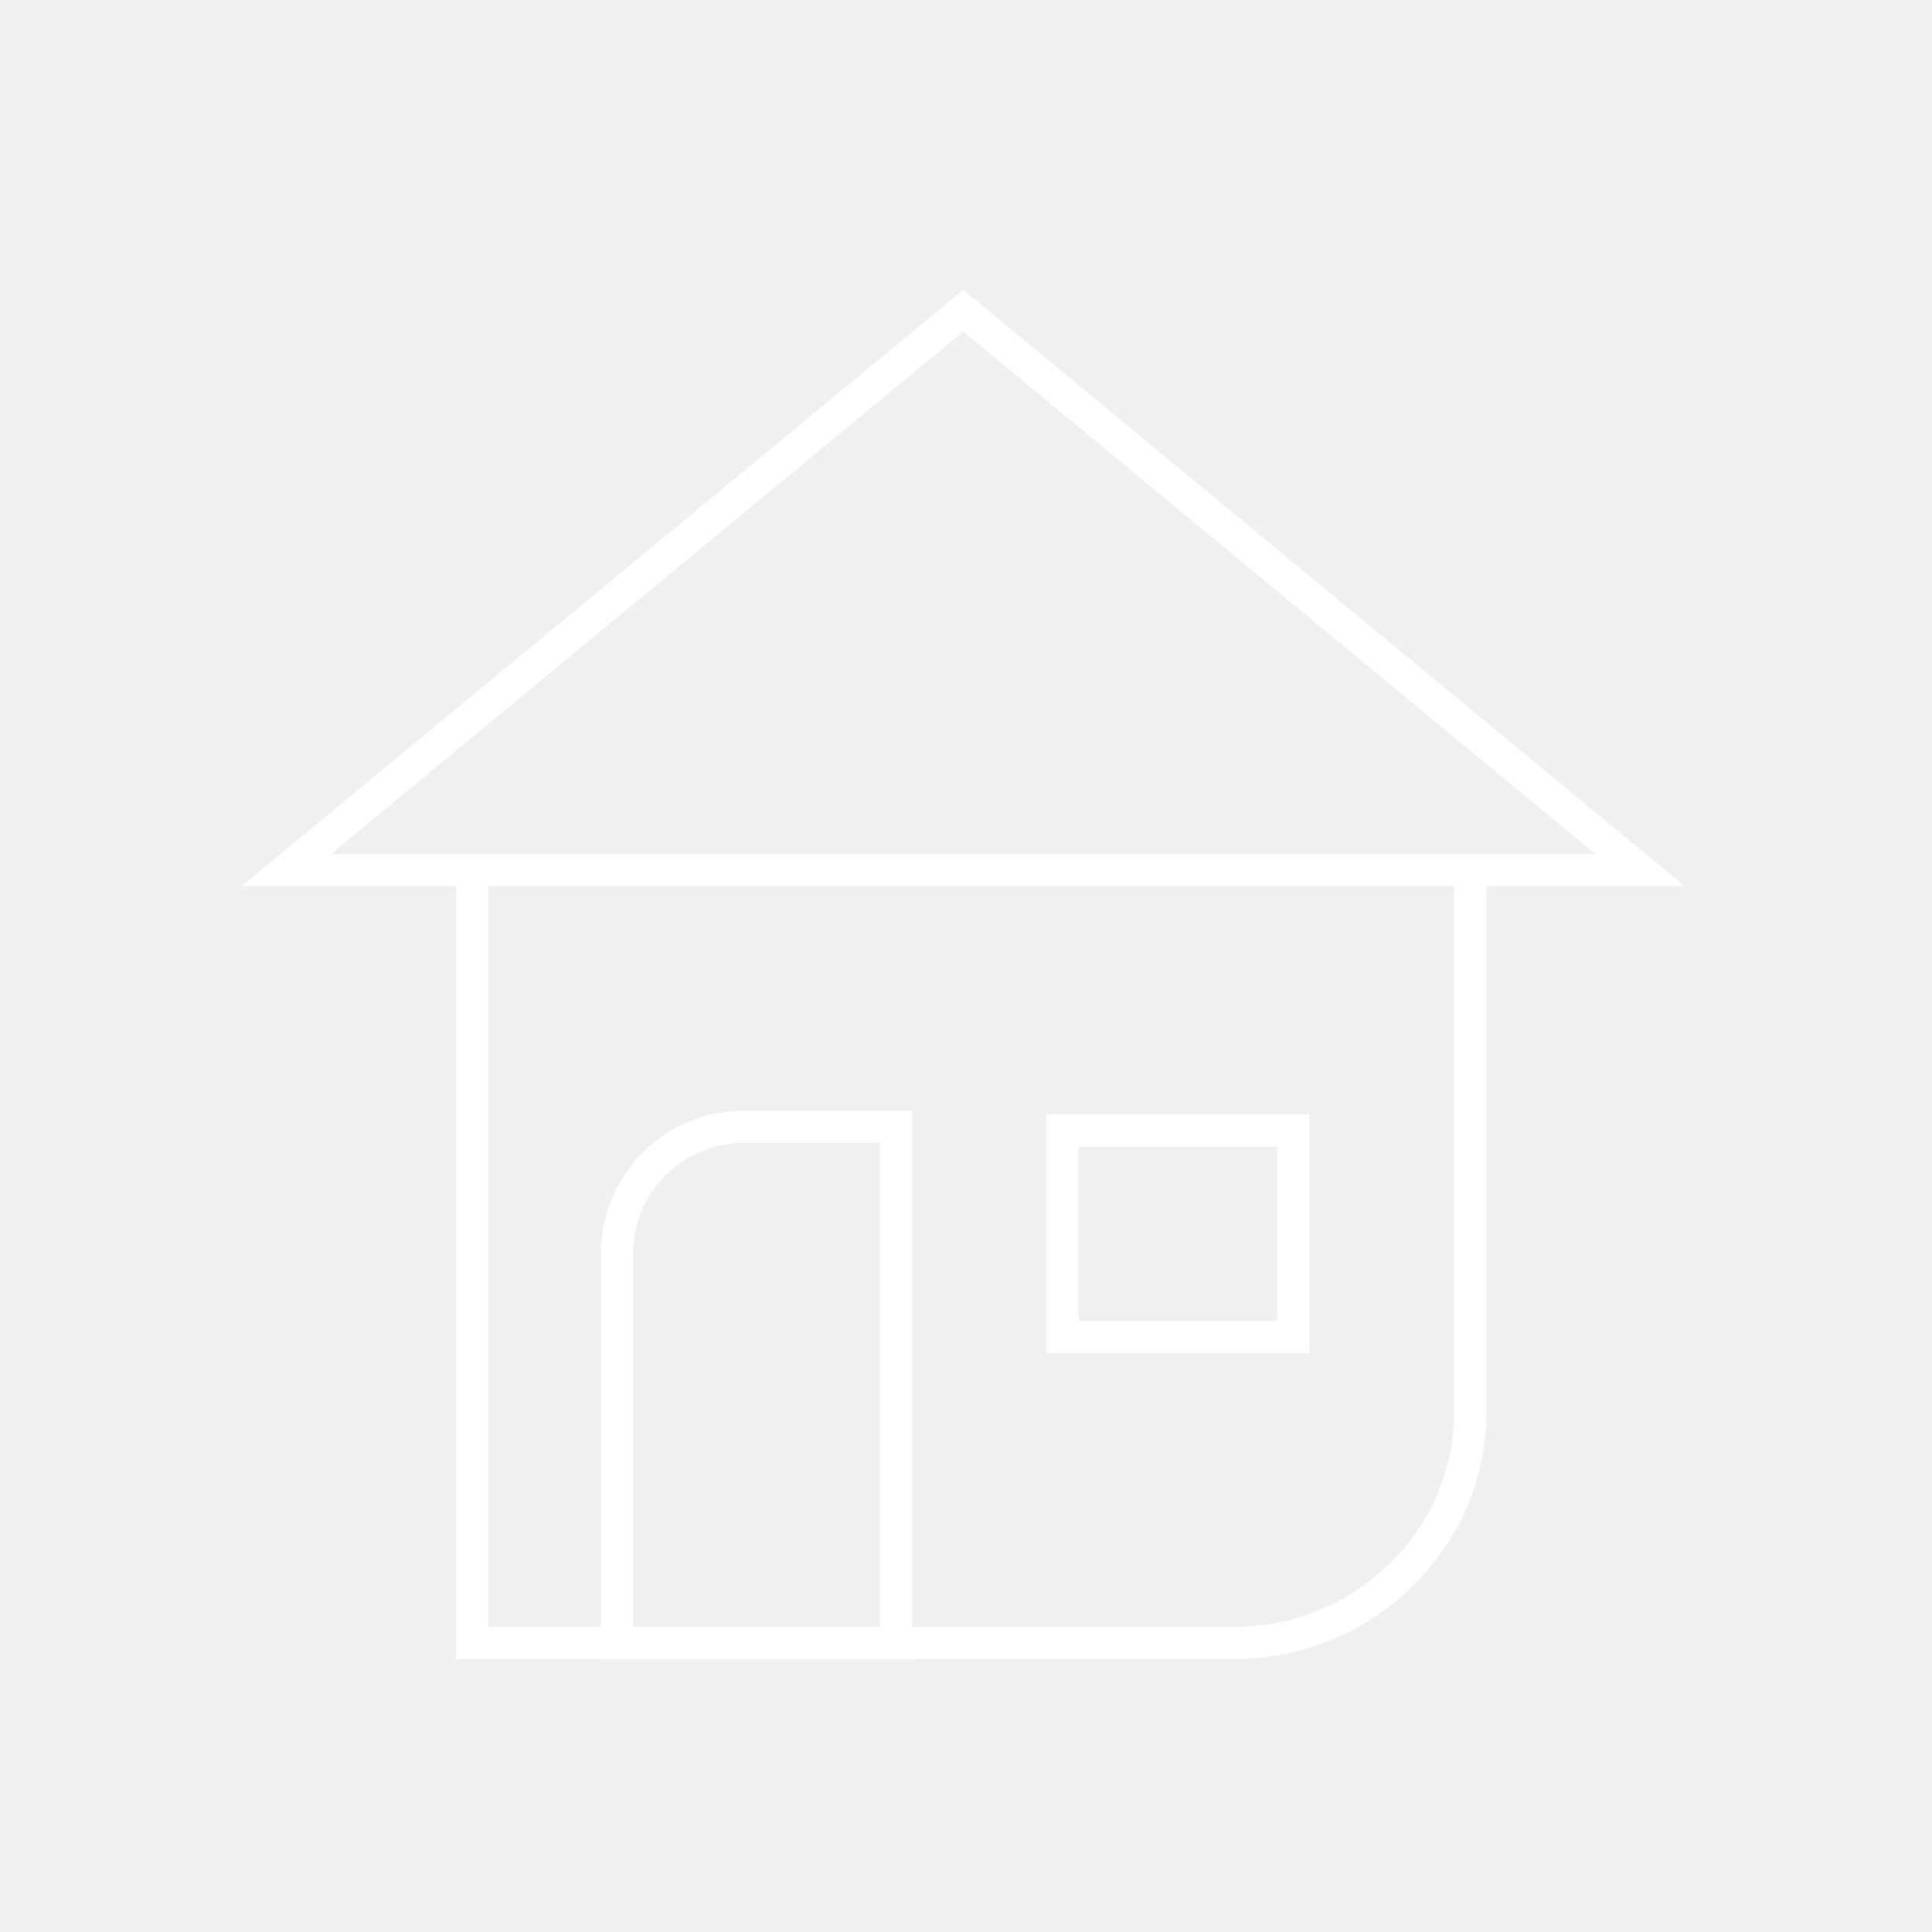
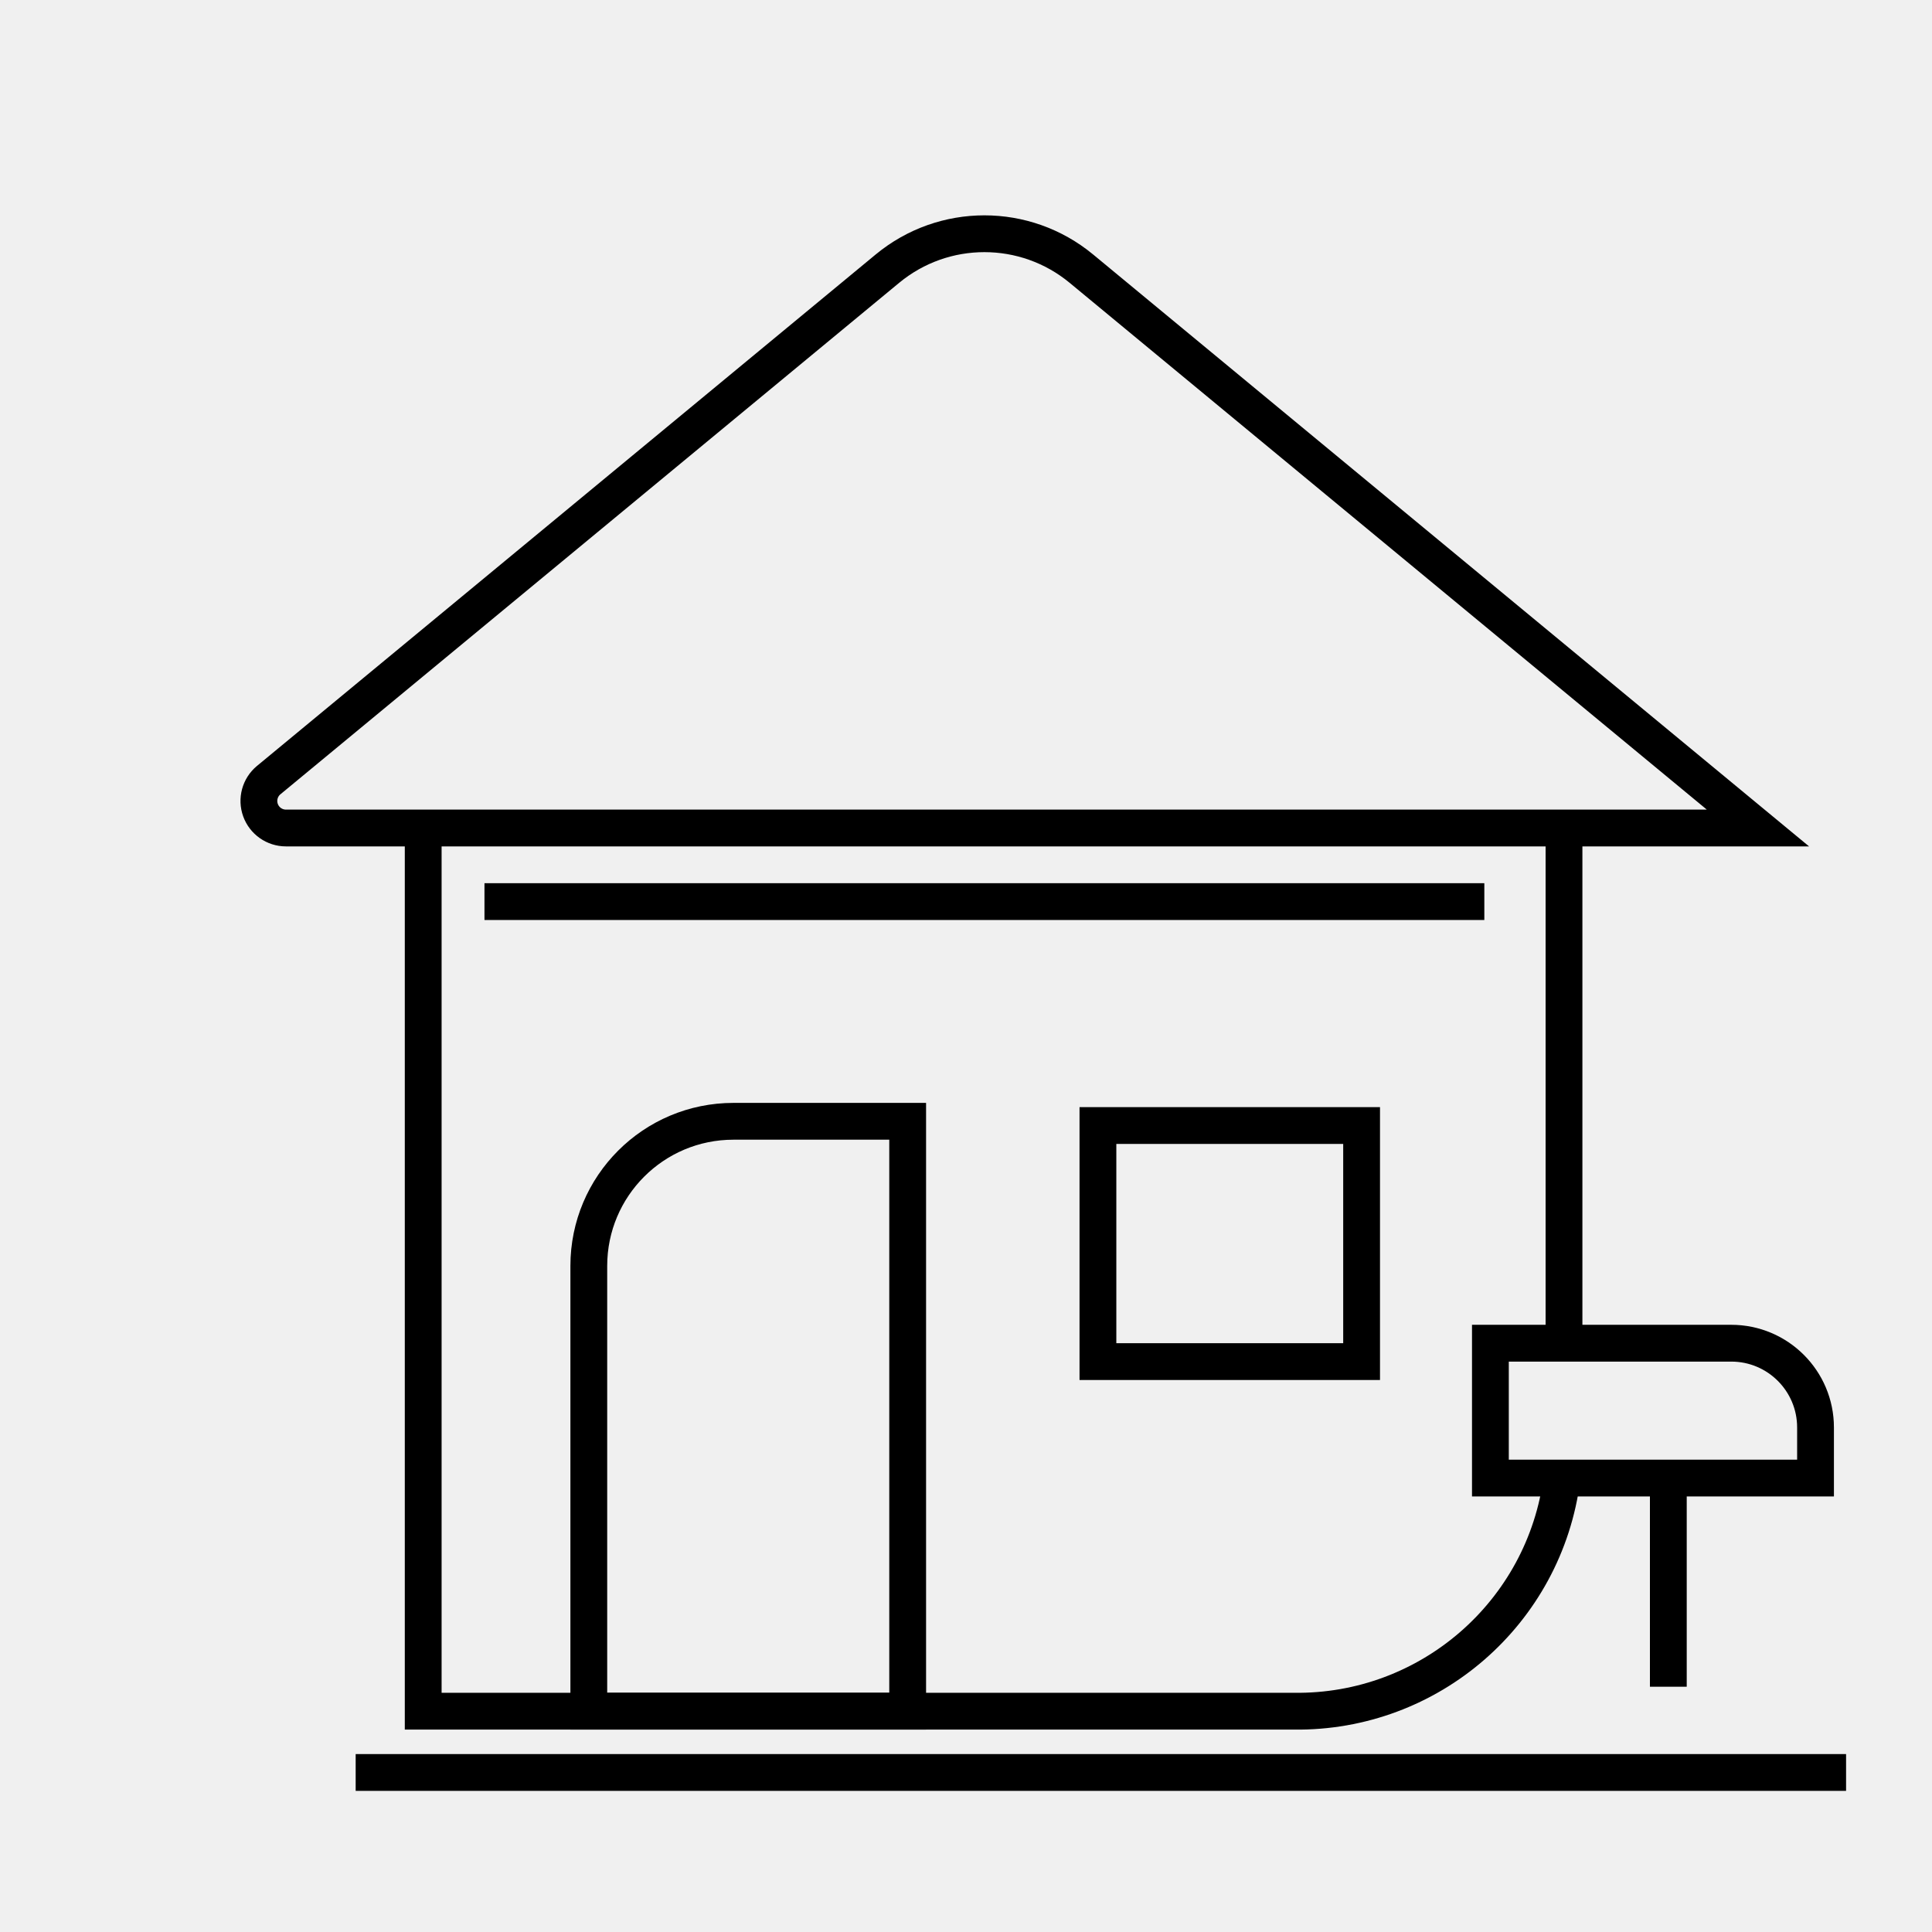
- <svg xmlns="http://www.w3.org/2000/svg" xmlns:xlink="http://www.w3.org/1999/xlink" width="120px" height="120px" viewBox="0 0 120 120" version="1.1">
+ <svg xmlns="http://www.w3.org/2000/svg" viewBox="0 0 105 105">
  <defs>
-     <polygon id="path-1" points="89.648 37.986 89.648 0.939 0 0.939 2.71050543e-20 37.986 89.648 37.986" />
-     <polygon id="path-3" points="0 86.061 89.648 86.061 89.648 1 0 1" />
+     <style>.cls-1{fill:none;stroke:#000;stroke-miterlimit:10;stroke-width:2px;}</style>
  </defs>
-   <g id="Symbols" stroke="none" stroke-width="1" fill="none" fill-rule="evenodd">
-     <g id="House_W">
-       <g id="Page-1" transform="translate(15, 17)">
-         <path d="M61.634,86.047 L13.324,86.047 L13.324,37.047 L15.324,37.047 L15.324,84.047 L61.634,84.047 C69.183,84.047 75.324,78.049 75.324,70.677 L75.324,37.047 L77.324,37.047 L77.324,70.677 C77.324,79.152 70.285,86.047 61.634,86.047 L61.634,86.047 Z" id="Fill-1" fill="#FFFFFF" />
-         <g id="Group-5" transform="translate(0, 0.0605)">
-           <mask id="mask-2" fill="white">
-             <use xlink:href="#path-1" />
-           </mask>
-           <g id="Clip-4" />
-           <path d="M5.559,35.986 L84.09,35.986 L44.825,3.533 L5.559,35.986 Z M89.649,37.986 L-0,37.986 L44.825,0.939 L89.649,37.986 Z" id="Fill-3" fill="#FFFFFF" mask="url(#mask-2)" />
-         </g>
-         <path d="M24.324,84.061 L39.657,84.061 L39.657,53.987 L31.186,53.987 C27.402,53.987 24.324,57.066 24.324,60.849 L24.324,84.061 Z M41.657,86.061 L22.324,86.061 L22.324,60.849 C22.324,55.962 26.3,51.987 31.186,51.987 L41.657,51.987 L41.657,86.061 Z" id="Fill-6" fill="#FFFFFF" />
-         <mask id="mask-4" fill="white">
-           <use xlink:href="#path-3" />
-         </mask>
-         <g id="Clip-9" />
-         <path d="M51.991,65.046 L64.324,65.046 L64.324,54.214 L51.991,54.214 L51.991,65.046 Z M49.991,67.046 L66.324,67.046 L66.324,52.214 L49.991,52.214 L49.991,67.046 Z" id="Fill-8" fill="#FFFFFF" mask="url(#mask-4)" />
-       </g>
-     </g>
+   <g id="Detail">
+     <path class="cls-1" d="M23,45V93H70.31A14.5,14.5,0,0,0,84.89,80.33" />
+     <line class="cls-1" x1="85" y1="73" x2="85" y2="45" />
+     <path class="cls-1" d="M58.77,14.6,95.54,45h-80a1.47,1.47,0,0,1-.94-2.6L48.23,14.6A8.27,8.27,0,0,1,58.77,14.6Z" />
+     <path class="cls-1" d="M39.86,60.94h9.47a0,0,0,0,1,0,0V93a0,0,0,0,1,0,0H32a0,0,0,0,1,0,0V68.8A7.86,7.86,0,0,1,39.86,60.94Z" />
+     <rect class="cls-1" x="59.67" y="61.17" width="14.33" height="12.83" />
+     <line class="cls-1" x1="19.33" y1="96.33" x2="100.33" y2="96.33" />
+     <line class="cls-1" x1="90.67" y1="91.67" x2="90.67" y2="80.33" />
+     <path class="cls-1" d="M81,73H94.09a4.58,4.58,0,0,1,4.58,4.58v2.75a0,0,0,0,1,0,0H81a0,0,0,0,1,0,0V73A0,0,0,0,1,81,73Z" />
+     <line class="cls-1" x1="26.33" y1="49" x2="80.67" y2="49" />
  </g>
</svg>
